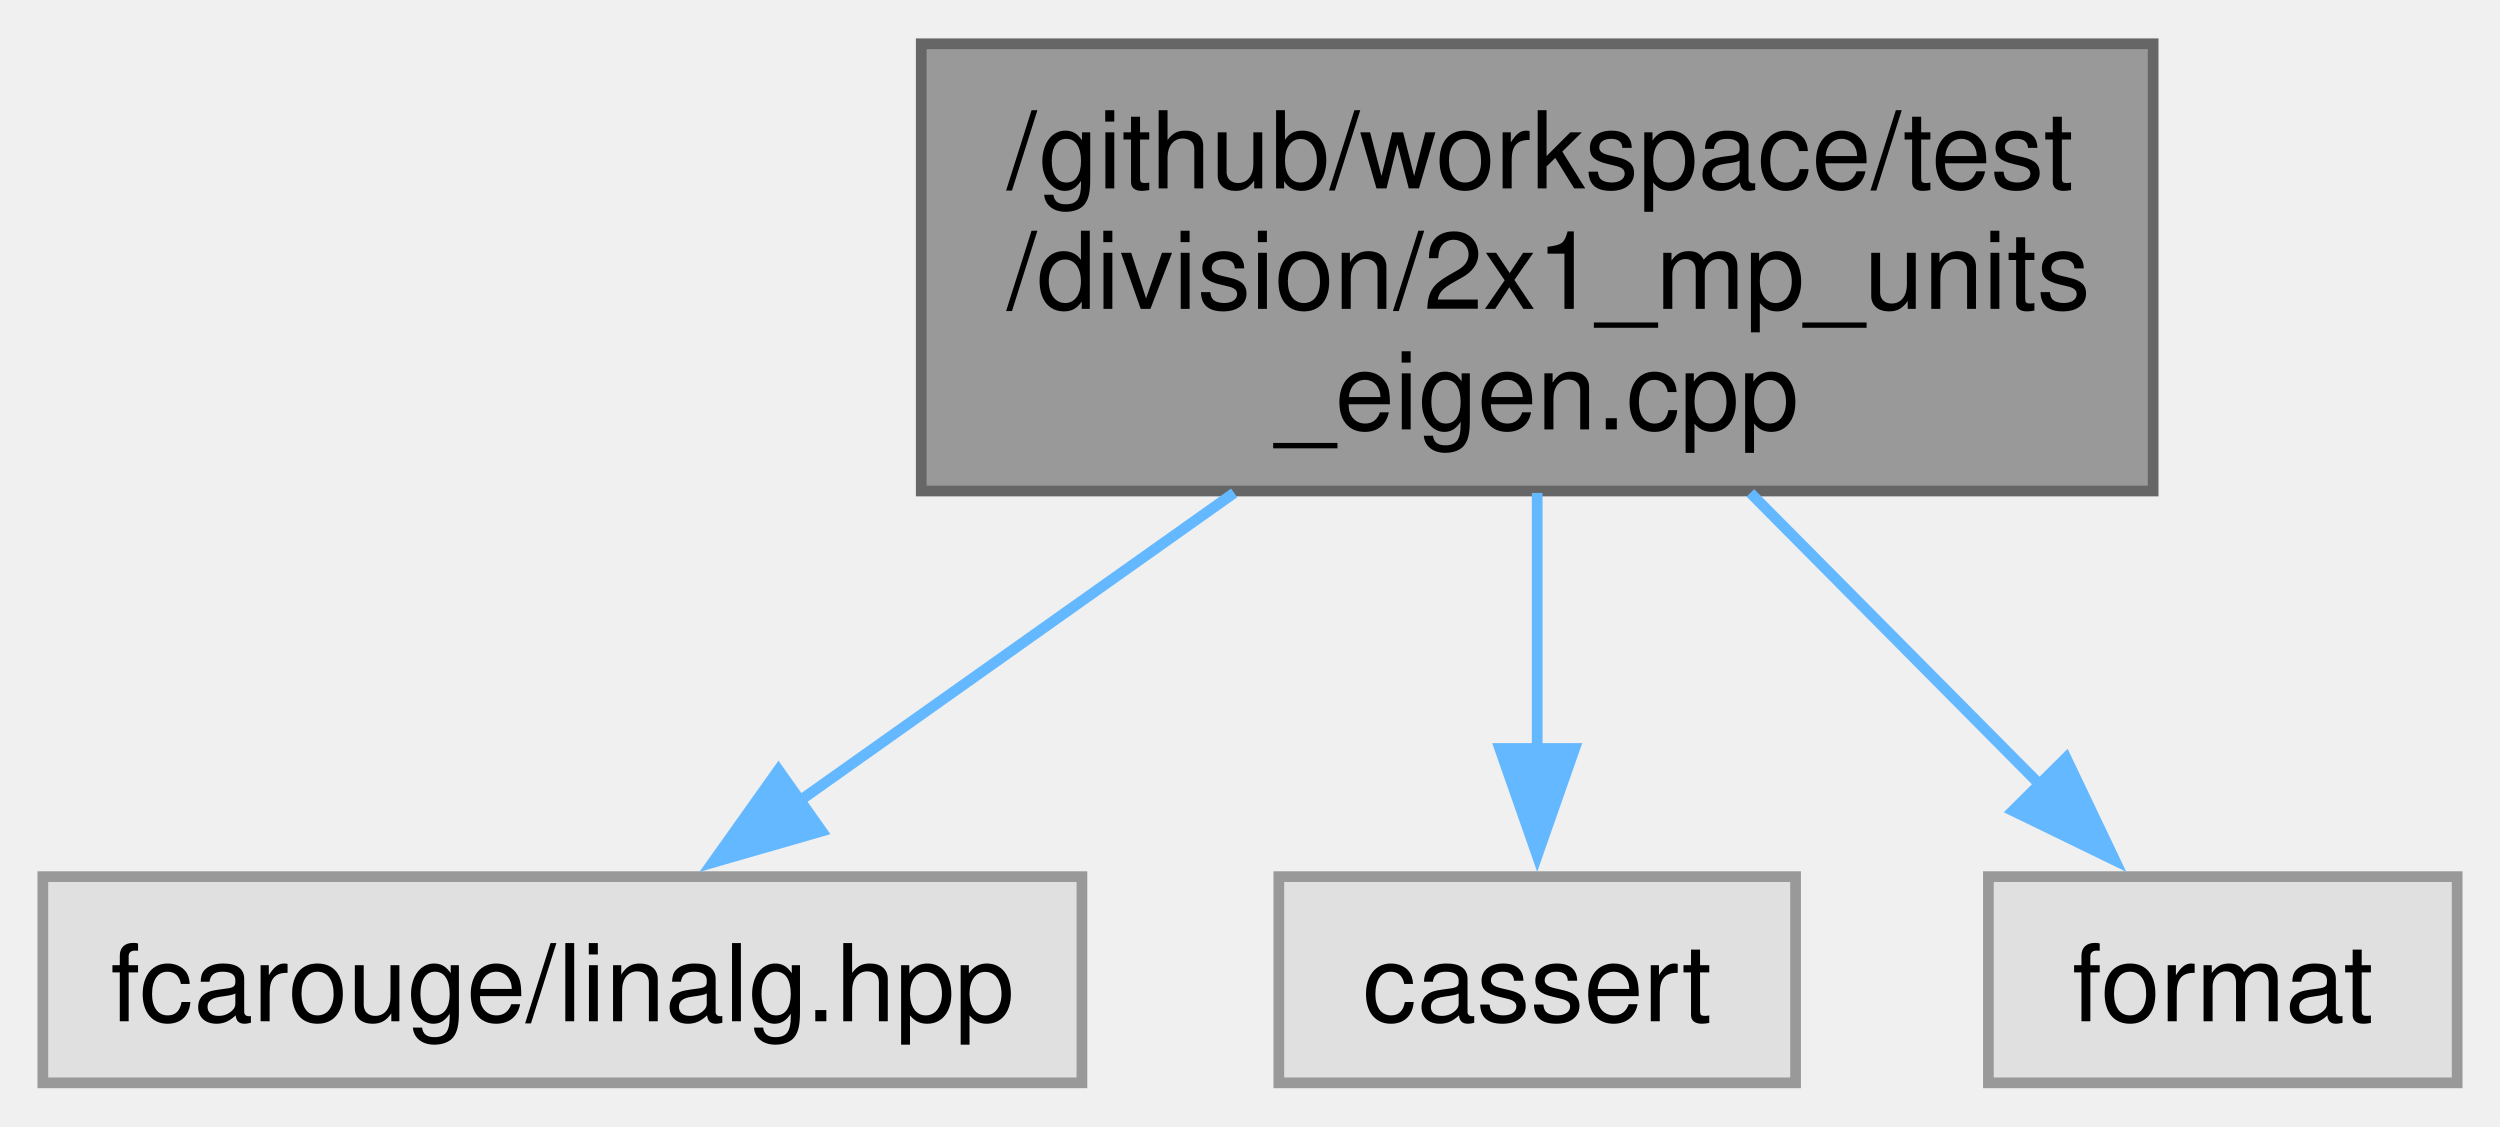
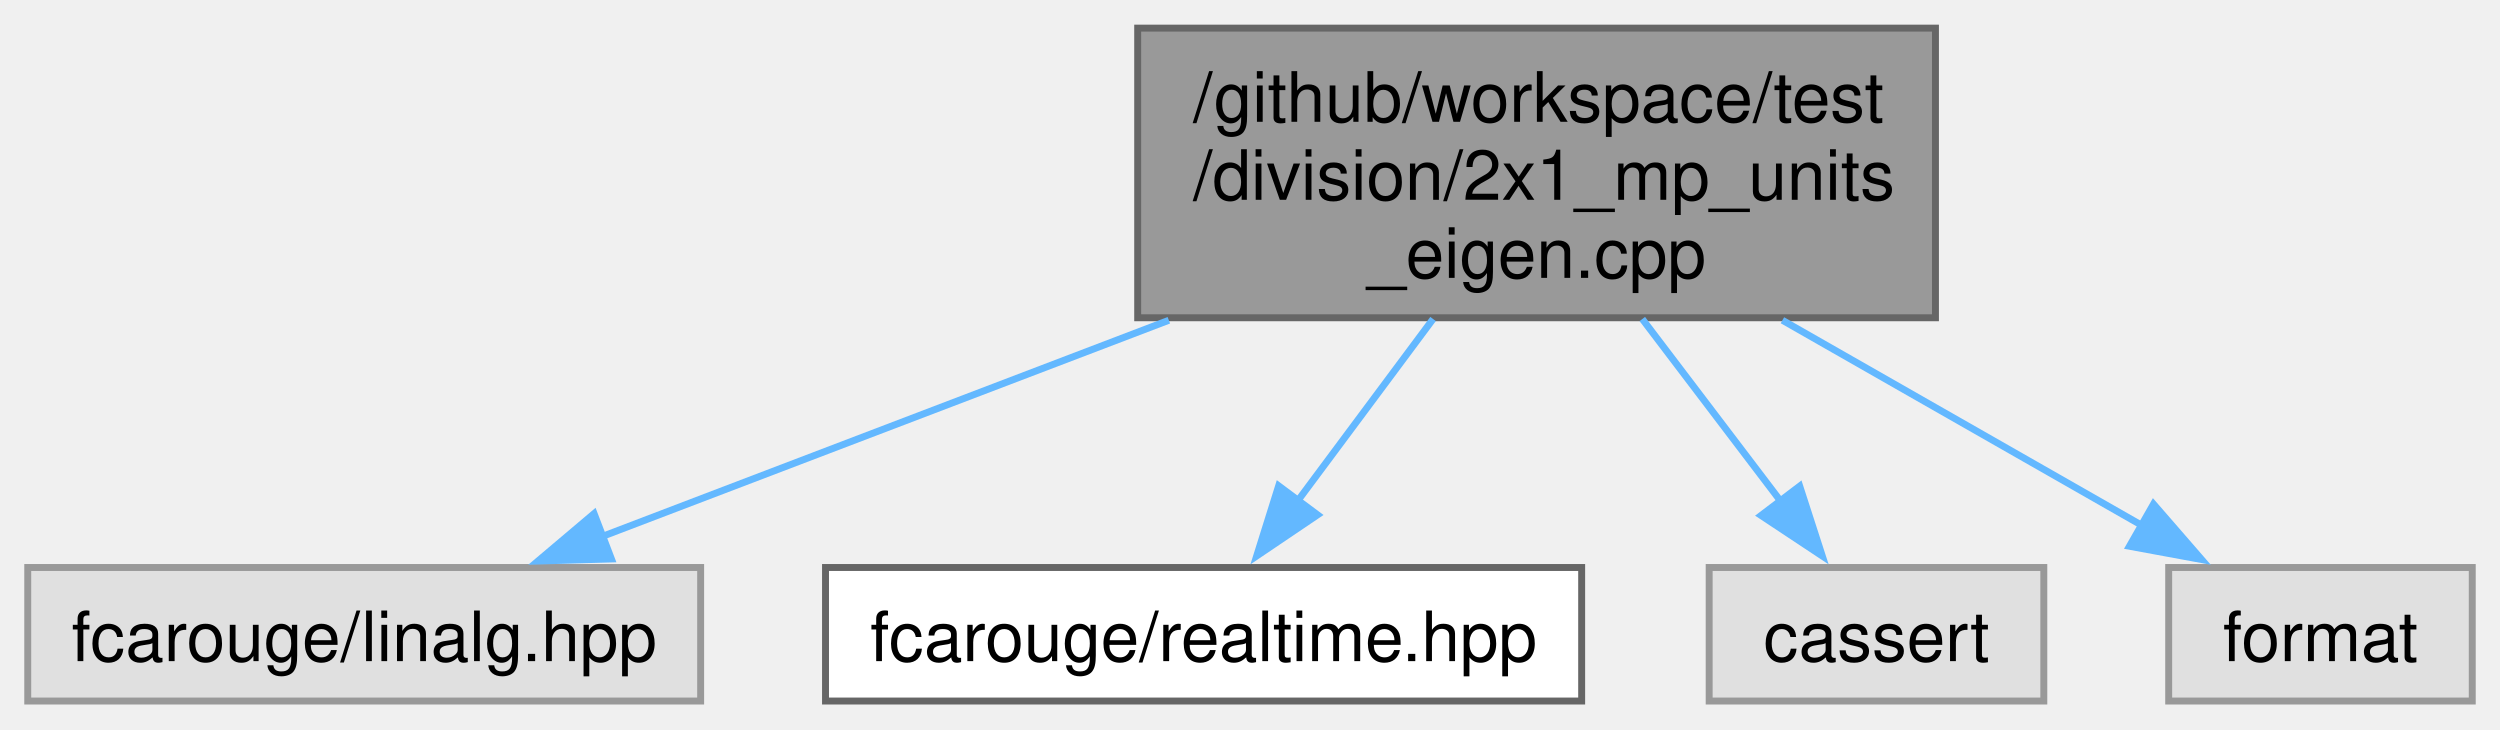
- <svg xmlns="http://www.w3.org/2000/svg" xmlns:xlink="http://www.w3.org/1999/xlink" width="233pt" height="105pt" viewBox="0.00 0.00 233.38 105.00">
+ <svg xmlns="http://www.w3.org/2000/svg" xmlns:xlink="http://www.w3.org/1999/xlink" width="360pt" height="105pt" viewBox="0.00 0.00 360.38 105.00">
  <g id="graph0" class="graph" transform="scale(1 1) rotate(0) translate(4 101)">
    <g id="Node000001" class="node">
      <g id="a_Node000001">
        <a xlink:title=" ">
-           <polygon fill="#999999" stroke="#666666" points="197,-97 82,-97 82,-55.25 197,-55.25 197,-97" />
-           <text text-anchor="start" x="90" y="-83.5" font-family="Helvetica,sans-Serif" font-size="10.00">/github/workspace/test</text>
-           <text text-anchor="start" x="90" y="-72.25" font-family="Helvetica,sans-Serif" font-size="10.00">/division/2x1_mp_units</text>
-           <text text-anchor="middle" x="139.5" y="-61" font-family="Helvetica,sans-Serif" font-size="10.00">_eigen.cpp</text>
+           <polygon fill="#999999" stroke="#666666" points="275,-97 160,-97 160,-55.25 275,-55.25 275,-97" />
+           <text text-anchor="start" x="168" y="-83.5" font-family="Helvetica,sans-Serif" font-size="10.00">/github/workspace/test</text>
+           <text text-anchor="start" x="168" y="-72.25" font-family="Helvetica,sans-Serif" font-size="10.00">/division/2x1_mp_units</text>
+           <text text-anchor="middle" x="217.5" y="-61" font-family="Helvetica,sans-Serif" font-size="10.00">_eigen.cpp</text>
        </a>
      </g>
    </g>
    <g id="Node000002" class="node">
      <g id="a_Node000002">
        <a xlink:title=" ">
          <polygon fill="#e0e0e0" stroke="#999999" points="97,-19.25 0,-19.25 0,0 97,0 97,-19.25" />
          <text text-anchor="middle" x="48.5" y="-5.75" font-family="Helvetica,sans-Serif" font-size="10.00">fcarouge/linalg.hpp</text>
        </a>
      </g>
    </g>
    <g id="edge1_Node000001_Node000002" class="edge">
      <g id="a_edge1_Node000001_Node000002">
        <a xlink:title=" ">
-           <path fill="none" stroke="#63b8ff" d="M111.21,-55.07C98.03,-45.73 82.6,-34.8 70.34,-26.11" />
-           <polygon fill="#63b8ff" stroke="#63b8ff" points="72.71,-23.5 62.53,-20.57 68.67,-29.21 72.71,-23.5" />
+           <path fill="none" stroke="#63b8ff" d="M164.49,-54.89C137.75,-44.69 106.1,-32.61 82.62,-23.65" />
+           <polygon fill="#63b8ff" stroke="#63b8ff" points="84.14,-20.48 73.55,-20.18 81.64,-27.02 84.14,-20.48" />
        </a>
      </g>
    </g>
    <g id="Node000003" class="node">
      <g id="a_Node000003">
-         <a xlink:title=" ">
-           <polygon fill="#e0e0e0" stroke="#999999" points="163.62,-19.25 115.38,-19.25 115.38,0 163.62,0 163.62,-19.25" />
-           <text text-anchor="middle" x="139.5" y="-5.75" font-family="Helvetica,sans-Serif" font-size="10.00">cassert</text>
+         <a xlink:href="realtime_8hpp.xhtml" target="_top" xlink:title="Opt-out of the real-time verification.">
+           <polygon fill="white" stroke="#666666" points="224,-19.25 115,-19.25 115,0 224,0 224,-19.25" />
+           <text text-anchor="middle" x="169.5" y="-5.75" font-family="Helvetica,sans-Serif" font-size="10.00">fcarouge/realtime.hpp</text>
        </a>
      </g>
    </g>
    <g id="edge2_Node000001_Node000003" class="edge">
      <g id="a_edge2_Node000001_Node000003">
        <a xlink:title=" ">
-           <path fill="none" stroke="#63b8ff" d="M139.5,-55.07C139.5,-47.4 139.5,-38.64 139.5,-30.95" />
-           <polygon fill="#63b8ff" stroke="#63b8ff" points="143,-31.21 139.5,-21.21 136,-31.21 143,-31.21" />
+           <path fill="none" stroke="#63b8ff" d="M202.58,-55.07C196.31,-46.66 189.09,-36.95 182.99,-28.75" />
+           <polygon fill="#63b8ff" stroke="#63b8ff" points="185.93,-26.84 177.15,-20.91 180.32,-31.02 185.93,-26.84" />
        </a>
      </g>
    </g>
    <g id="Node000004" class="node">
      <g id="a_Node000004">
        <a xlink:title=" ">
-           <polygon fill="#e0e0e0" stroke="#999999" points="225.38,-19.25 181.62,-19.25 181.62,0 225.38,0 225.38,-19.25" />
-           <text text-anchor="middle" x="203.5" y="-5.75" font-family="Helvetica,sans-Serif" font-size="10.00">format</text>
+           <polygon fill="#e0e0e0" stroke="#999999" points="290.62,-19.25 242.38,-19.25 242.38,0 290.62,0 290.62,-19.25" />
+           <text text-anchor="middle" x="266.5" y="-5.75" font-family="Helvetica,sans-Serif" font-size="10.00">cassert</text>
        </a>
      </g>
    </g>
    <g id="edge3_Node000001_Node000004" class="edge">
      <g id="a_edge3_Node000001_Node000004">
        <a xlink:title=" ">
-           <path fill="none" stroke="#63b8ff" d="M159.4,-55.07C168.11,-46.29 178.23,-36.09 186.58,-27.68" />
-           <polygon fill="#63b8ff" stroke="#63b8ff" points="188.87,-30.33 193.43,-20.77 183.91,-25.4 188.87,-30.33" />
+           <path fill="none" stroke="#63b8ff" d="M232.74,-55.07C239.13,-46.66 246.5,-36.95 252.73,-28.75" />
+           <polygon fill="#63b8ff" stroke="#63b8ff" points="255.43,-30.98 258.69,-20.9 249.86,-26.75 255.43,-30.98" />
+         </a>
+       </g>
+     </g>
+     <g id="Node000005" class="node">
+       <g id="a_Node000005">
+         <a xlink:title=" ">
+           <polygon fill="#e0e0e0" stroke="#999999" points="352.38,-19.25 308.62,-19.25 308.62,0 352.38,0 352.38,-19.25" />
+           <text text-anchor="middle" x="330.5" y="-5.75" font-family="Helvetica,sans-Serif" font-size="10.00">format</text>
+         </a>
+       </g>
+     </g>
+     <g id="edge4_Node000001_Node000005" class="edge">
+       <g id="a_edge4_Node000001_Node000005">
+         <a xlink:title=" ">
+           <path fill="none" stroke="#63b8ff" d="M252.94,-54.89C269.77,-45.29 289.51,-34.02 304.86,-25.26" />
+           <polygon fill="#63b8ff" stroke="#63b8ff" points="306.43,-28.39 313.38,-20.39 302.96,-22.31 306.43,-28.39" />
        </a>
      </g>
    </g>
  </g>
</svg>
